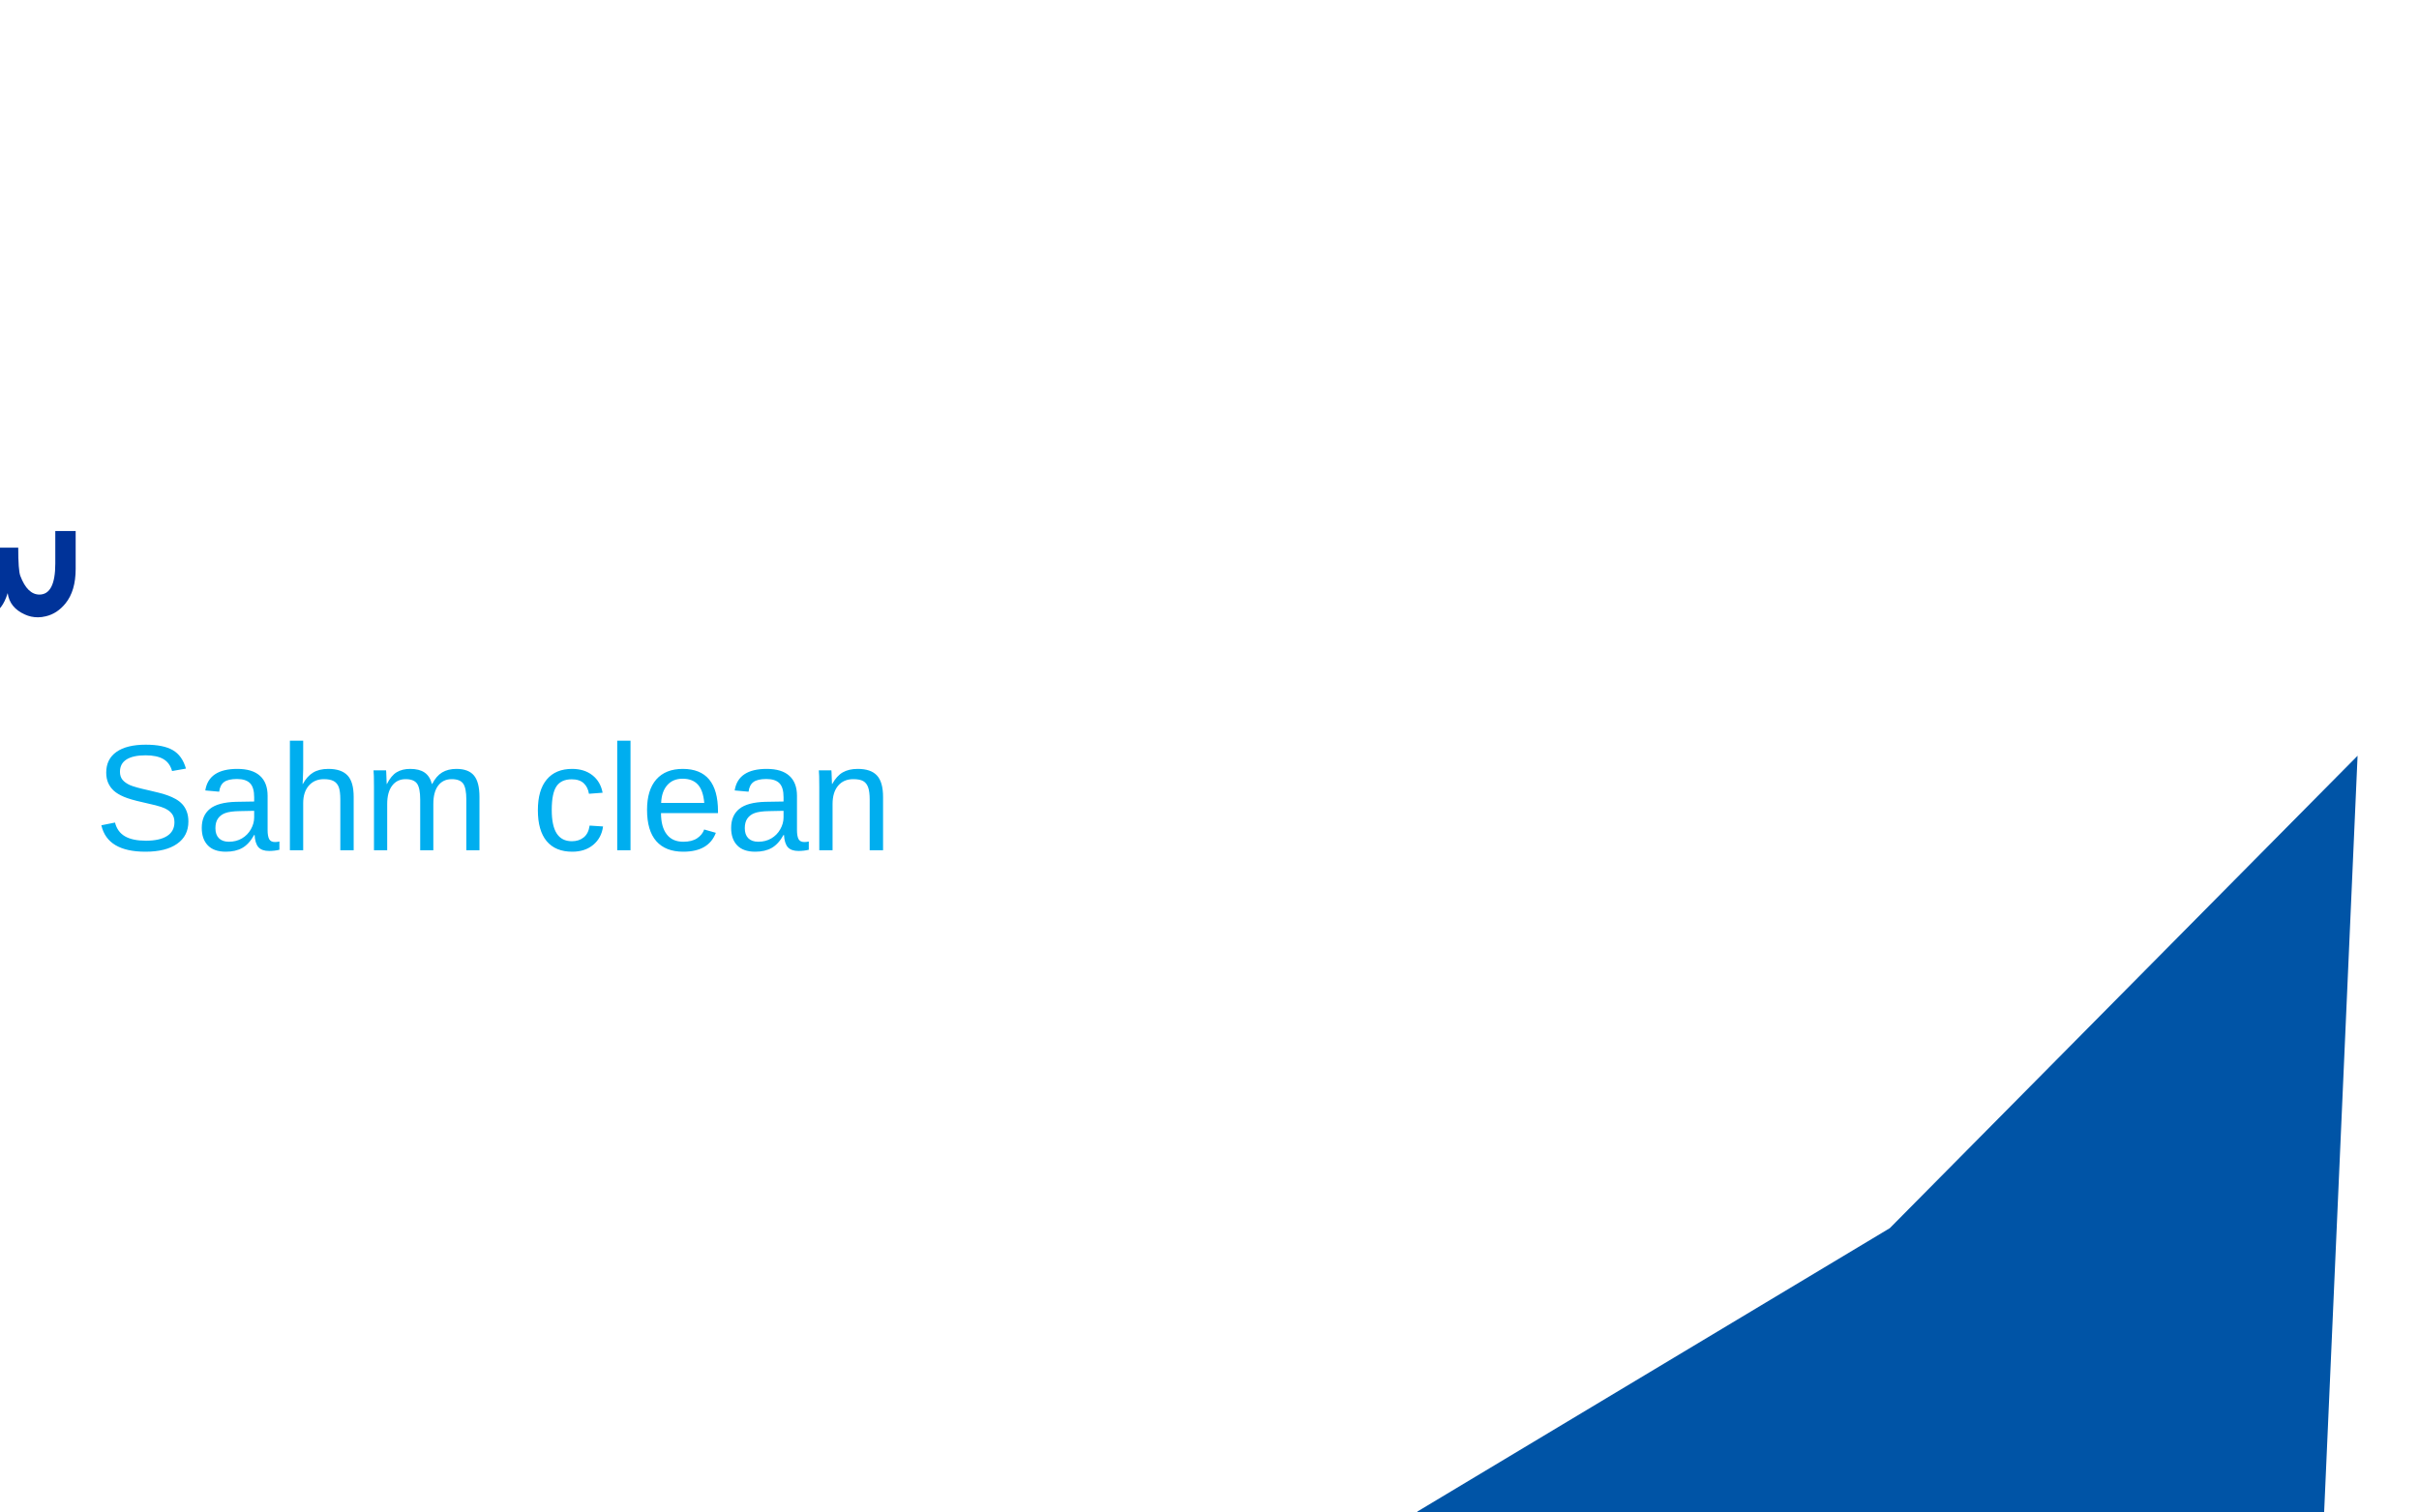
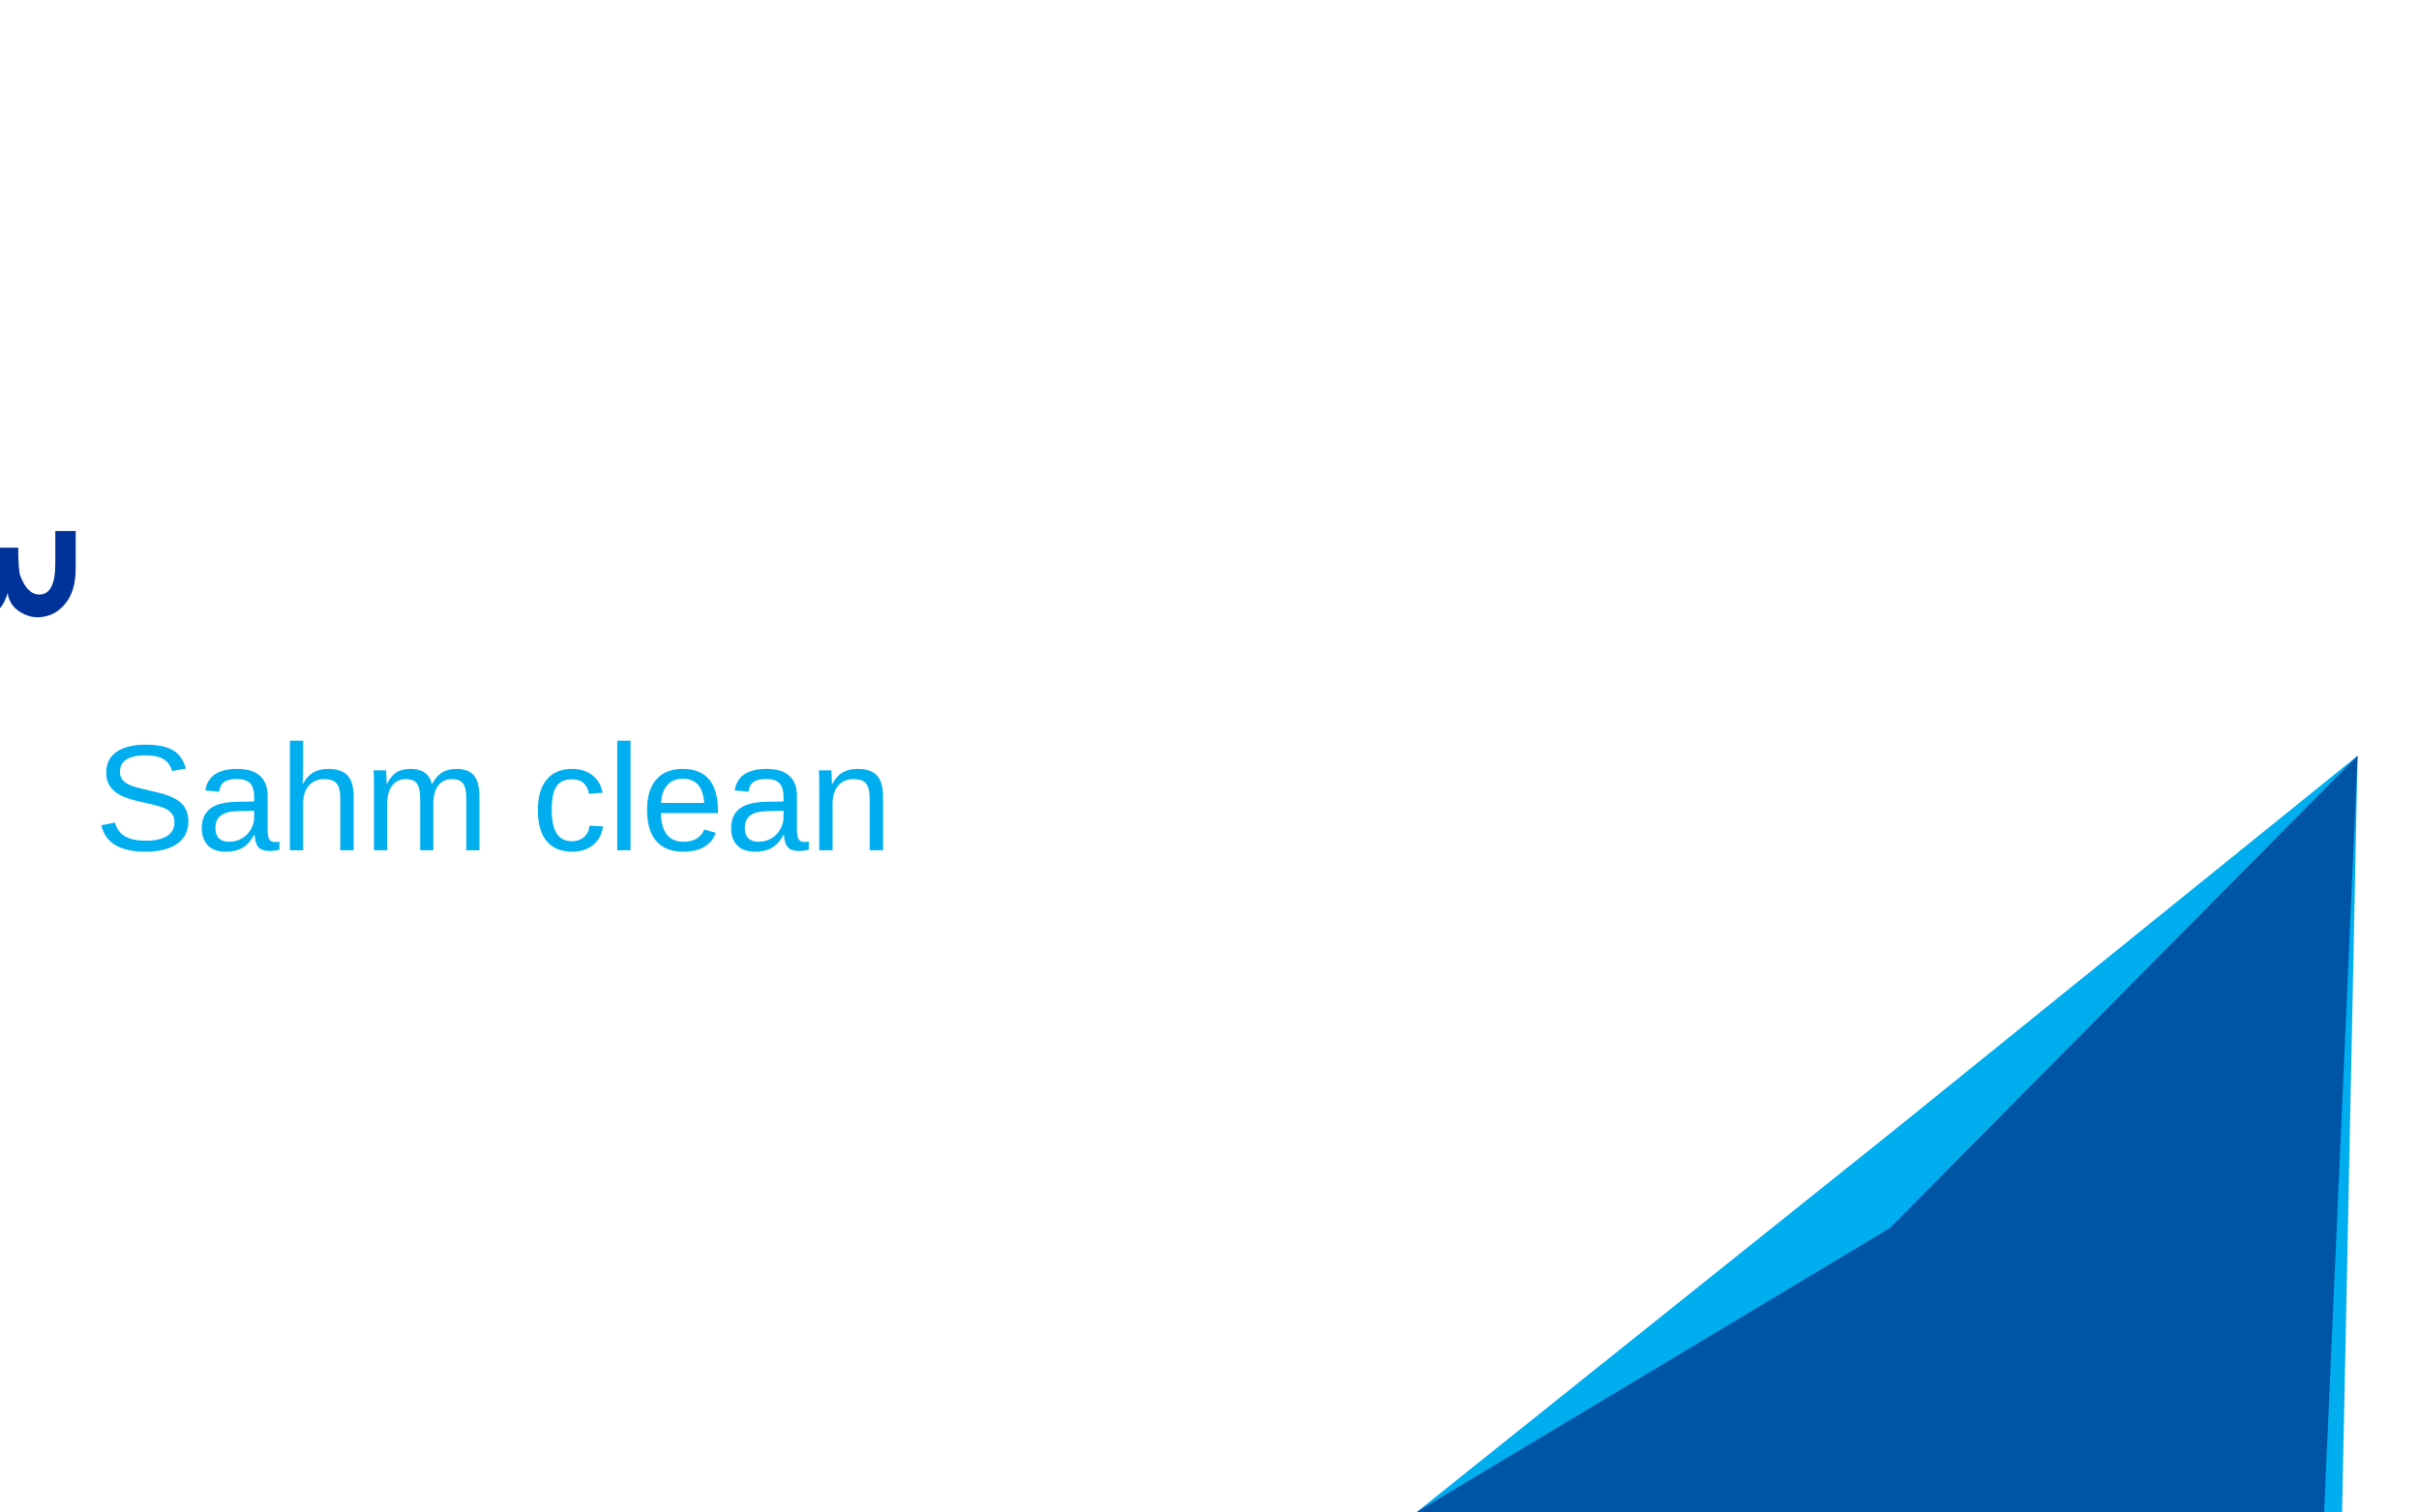
<svg xmlns="http://www.w3.org/2000/svg" width="512" height="320">
  <text x="20" y="130" font-size="48" font-family="Arial" fill="#003399" direction="rtl">سهم كلين</text>
-   <path d="M 499,160 L 400,240 L 300,320 L 400,240 Z" fill="#00AEEF" />
+   <path d="M 499,160 L 400,5000 L 300,320 L 400,240 Z" fill="#00AEEF" />
  <path d="M 499,160 L 400,2400 L 300,320 L 400,260 Z" fill="#0054A6" />
  <text x="20" y="180" font-size="32" font-family="Arial" fill="#00AEEF">Sahm clean</text>
</svg>
